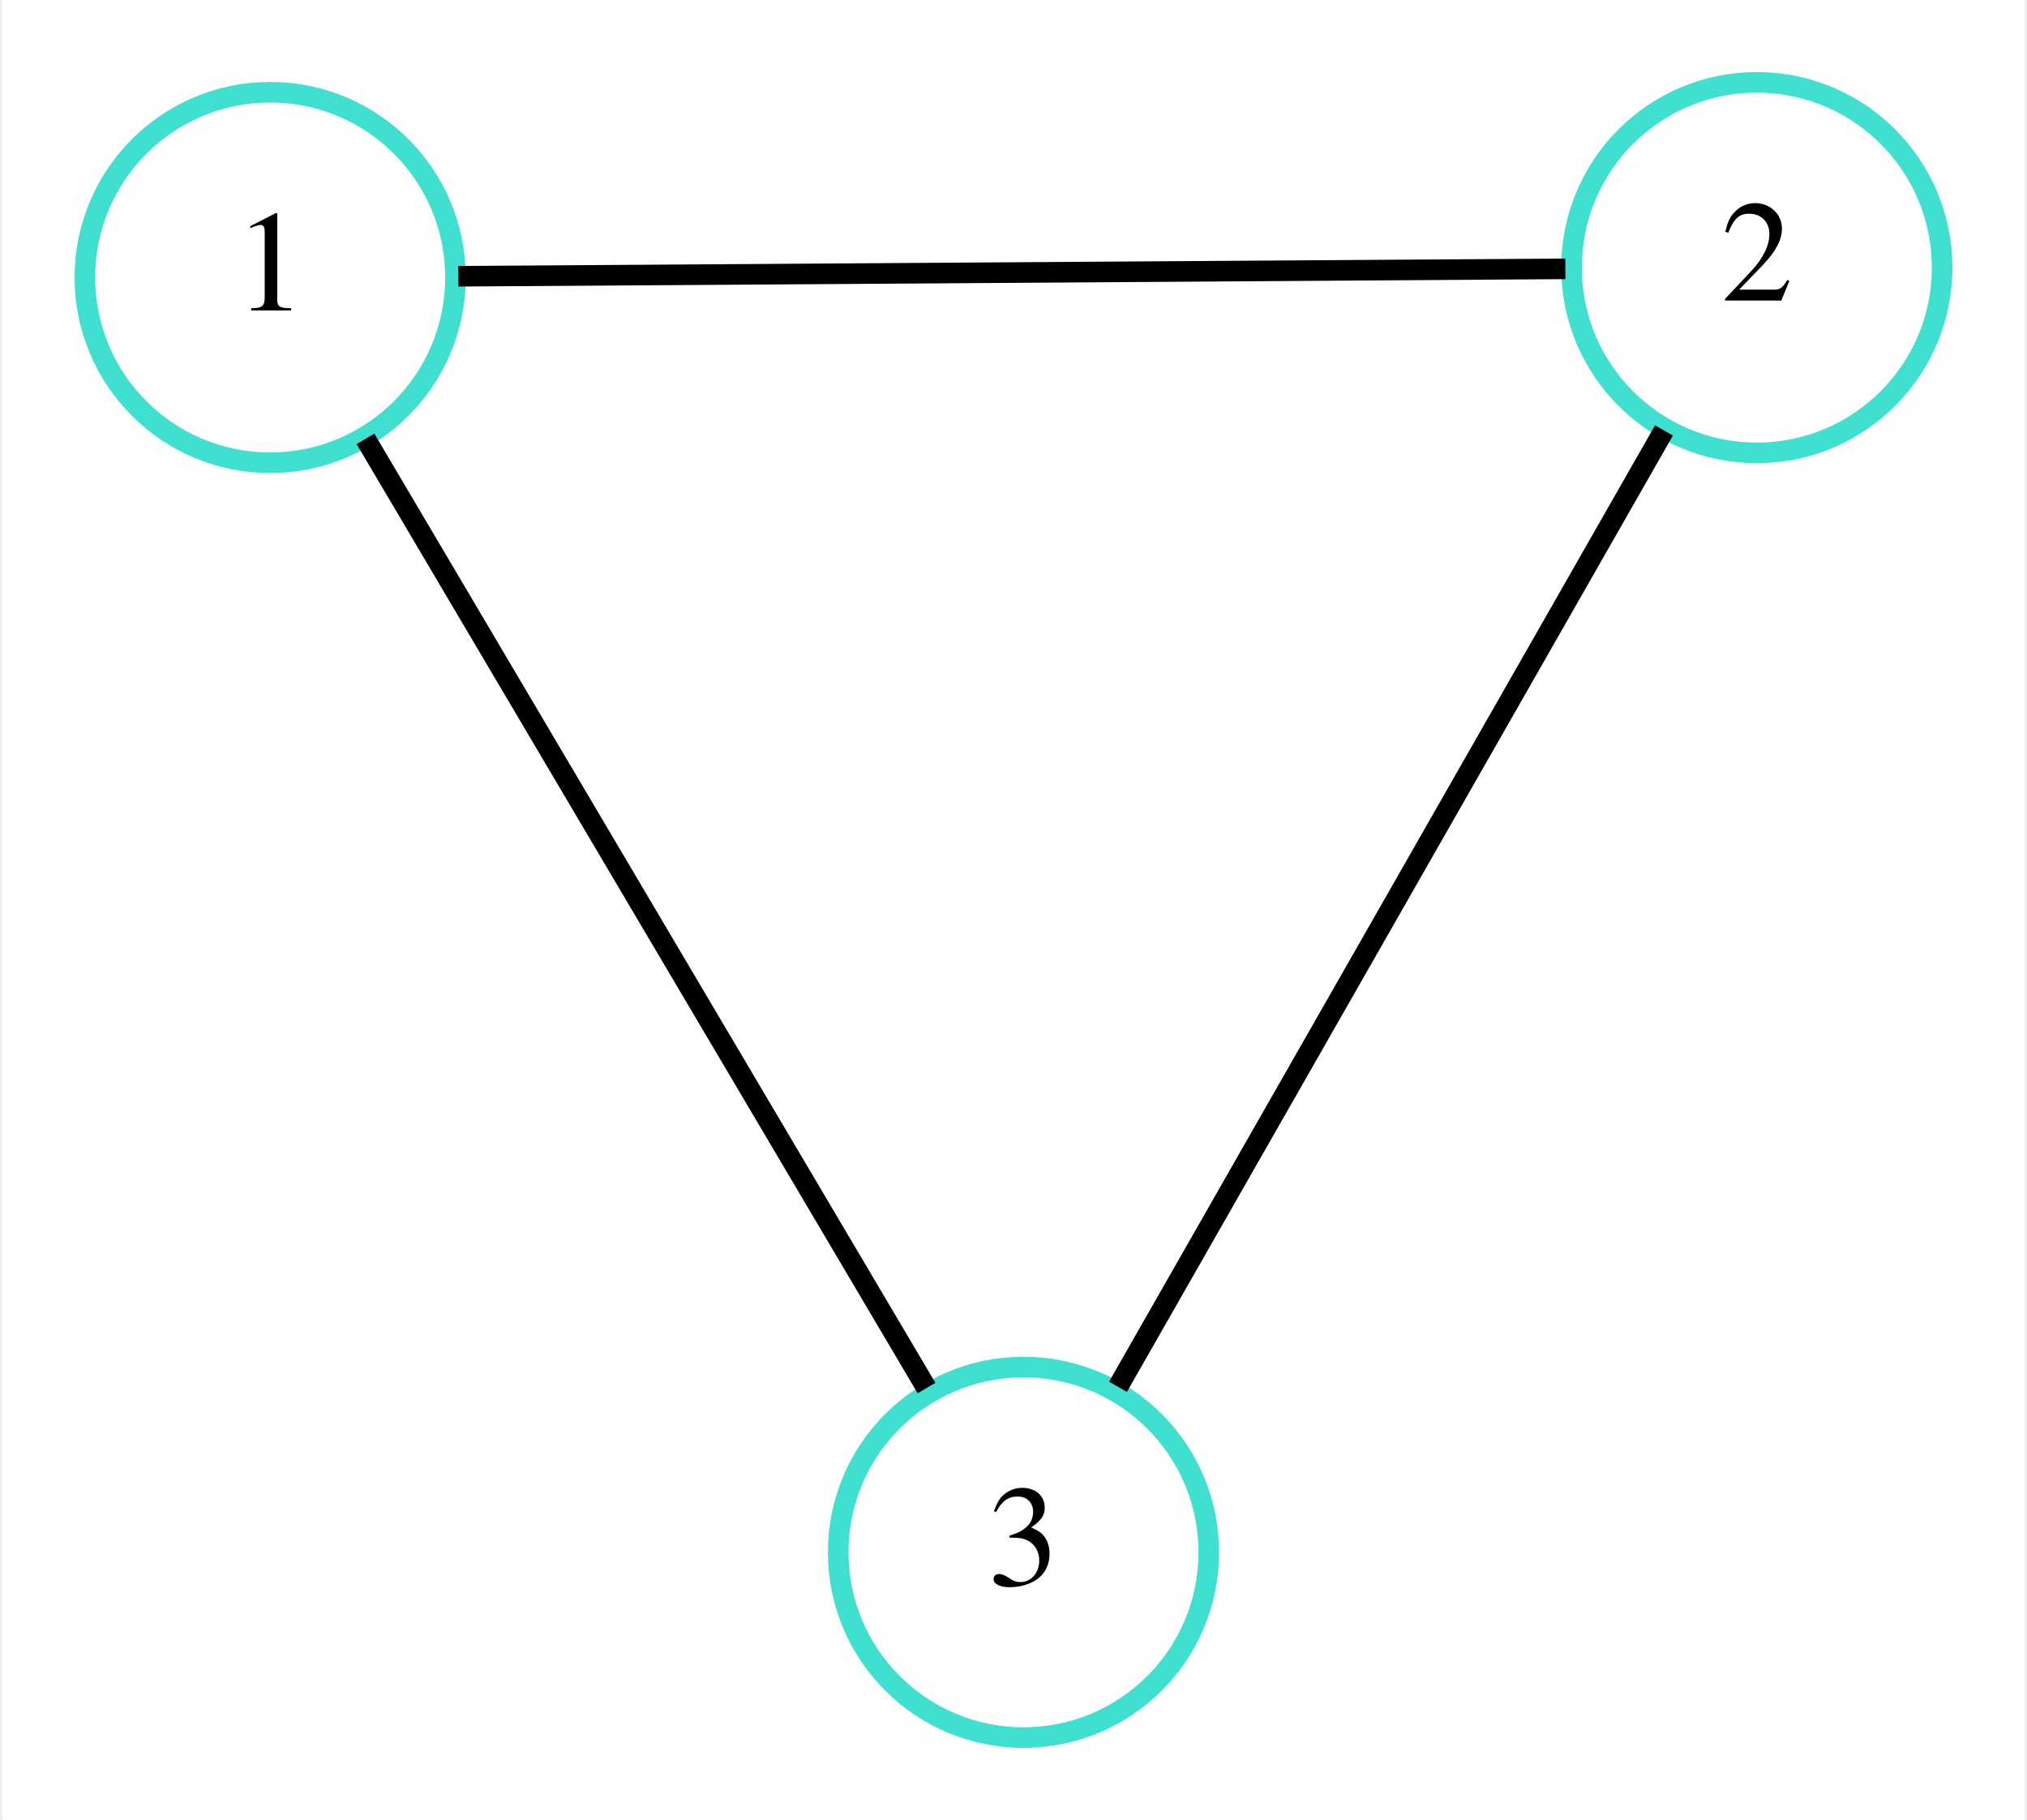
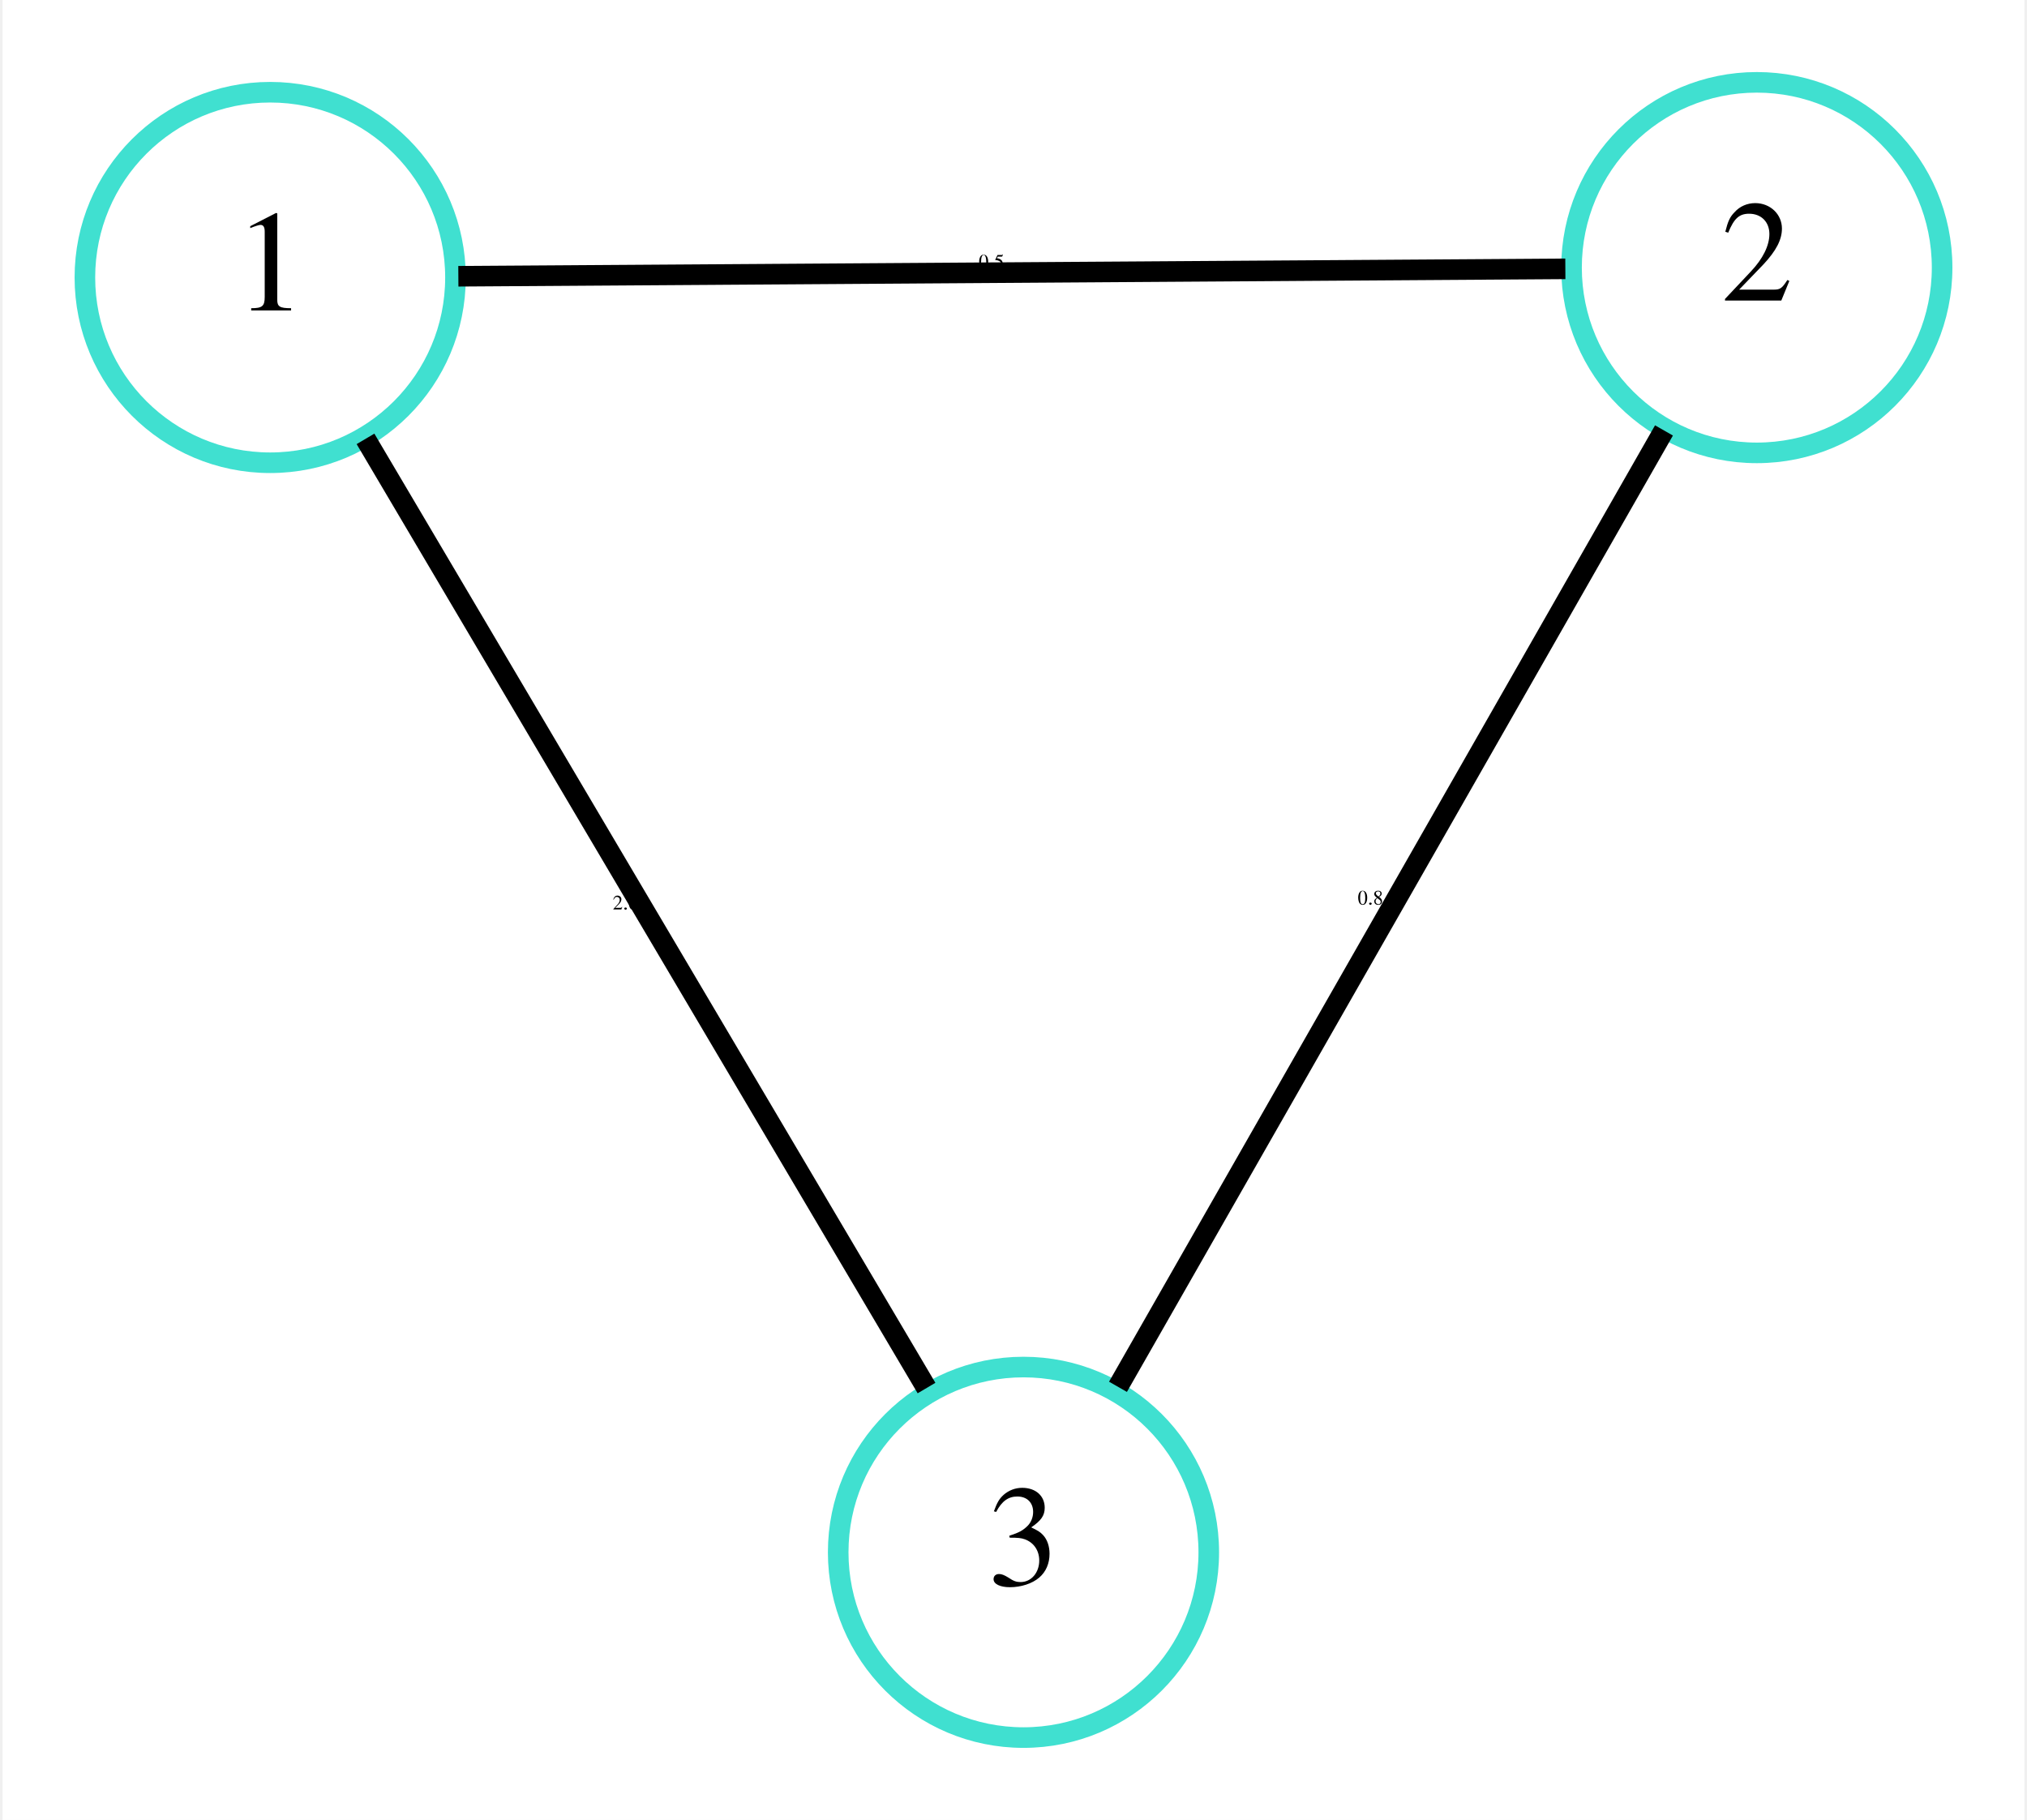
<svg xmlns="http://www.w3.org/2000/svg" width="98pt" height="88pt" viewBox="0.00 0.00 98.21 88.41">
  <g id="graph0" class="graph" transform="scale(1 1) rotate(0) translate(4 84.41)">
    <polygon fill="white" stroke="transparent" points="-4,4 -4,-84.41 94.21,-84.41 94.21,4 -4,4" />
    <g id="node1" class="node">
      <ellipse fill="none" stroke="Turquoise" cx="9" cy="-70.93" rx="9" ry="9" />
      <text text-anchor="middle" x="9" y="-69.33" font-family="Times,serif" font-size="7.00">1</text>
    </g>
    <g id="node2" class="node">
      <ellipse fill="none" stroke="Turquoise" cx="81.21" cy="-71.41" rx="9" ry="9" />
      <text text-anchor="middle" x="81.21" y="-69.81" font-family="Times,serif" font-size="7.00">2</text>
    </g>
    <g id="edge1" class="edge">
      <path fill="none" stroke="black" d="M18.14,-70.99C31.96,-71.08 58,-71.26 71.91,-71.35" />
+       <text text-anchor="middle" x="44.03" y="-71.37" font-family="Times,serif" font-size="1.00">0.5</text>
    </g>
    <g id="node3" class="node">
      <ellipse fill="none" stroke="Turquoise" cx="45.59" cy="-9" rx="9" ry="9" />
      <text text-anchor="middle" x="45.59" y="-7.4" font-family="Times,serif" font-size="7.00">3</text>
    </g>
    <g id="edge2" class="edge">
      <path fill="none" stroke="black" d="M13.63,-63.09C20.63,-51.24 33.83,-28.9 40.88,-16.98" />
+       <text text-anchor="middle" x="26.26" y="-40.23" font-family="Times,serif" font-size="1.00">2.0</text>
    </g>
    <g id="edge4" class="edge">
      <path fill="none" stroke="black" d="M76.7,-63.5C69.88,-51.56 57.04,-29.05 50.18,-17.04" />
+       <text text-anchor="middle" x="62.44" y="-40.47" font-family="Times,serif" font-size="1.00">0.8</text>
    </g>
  </g>
</svg>
